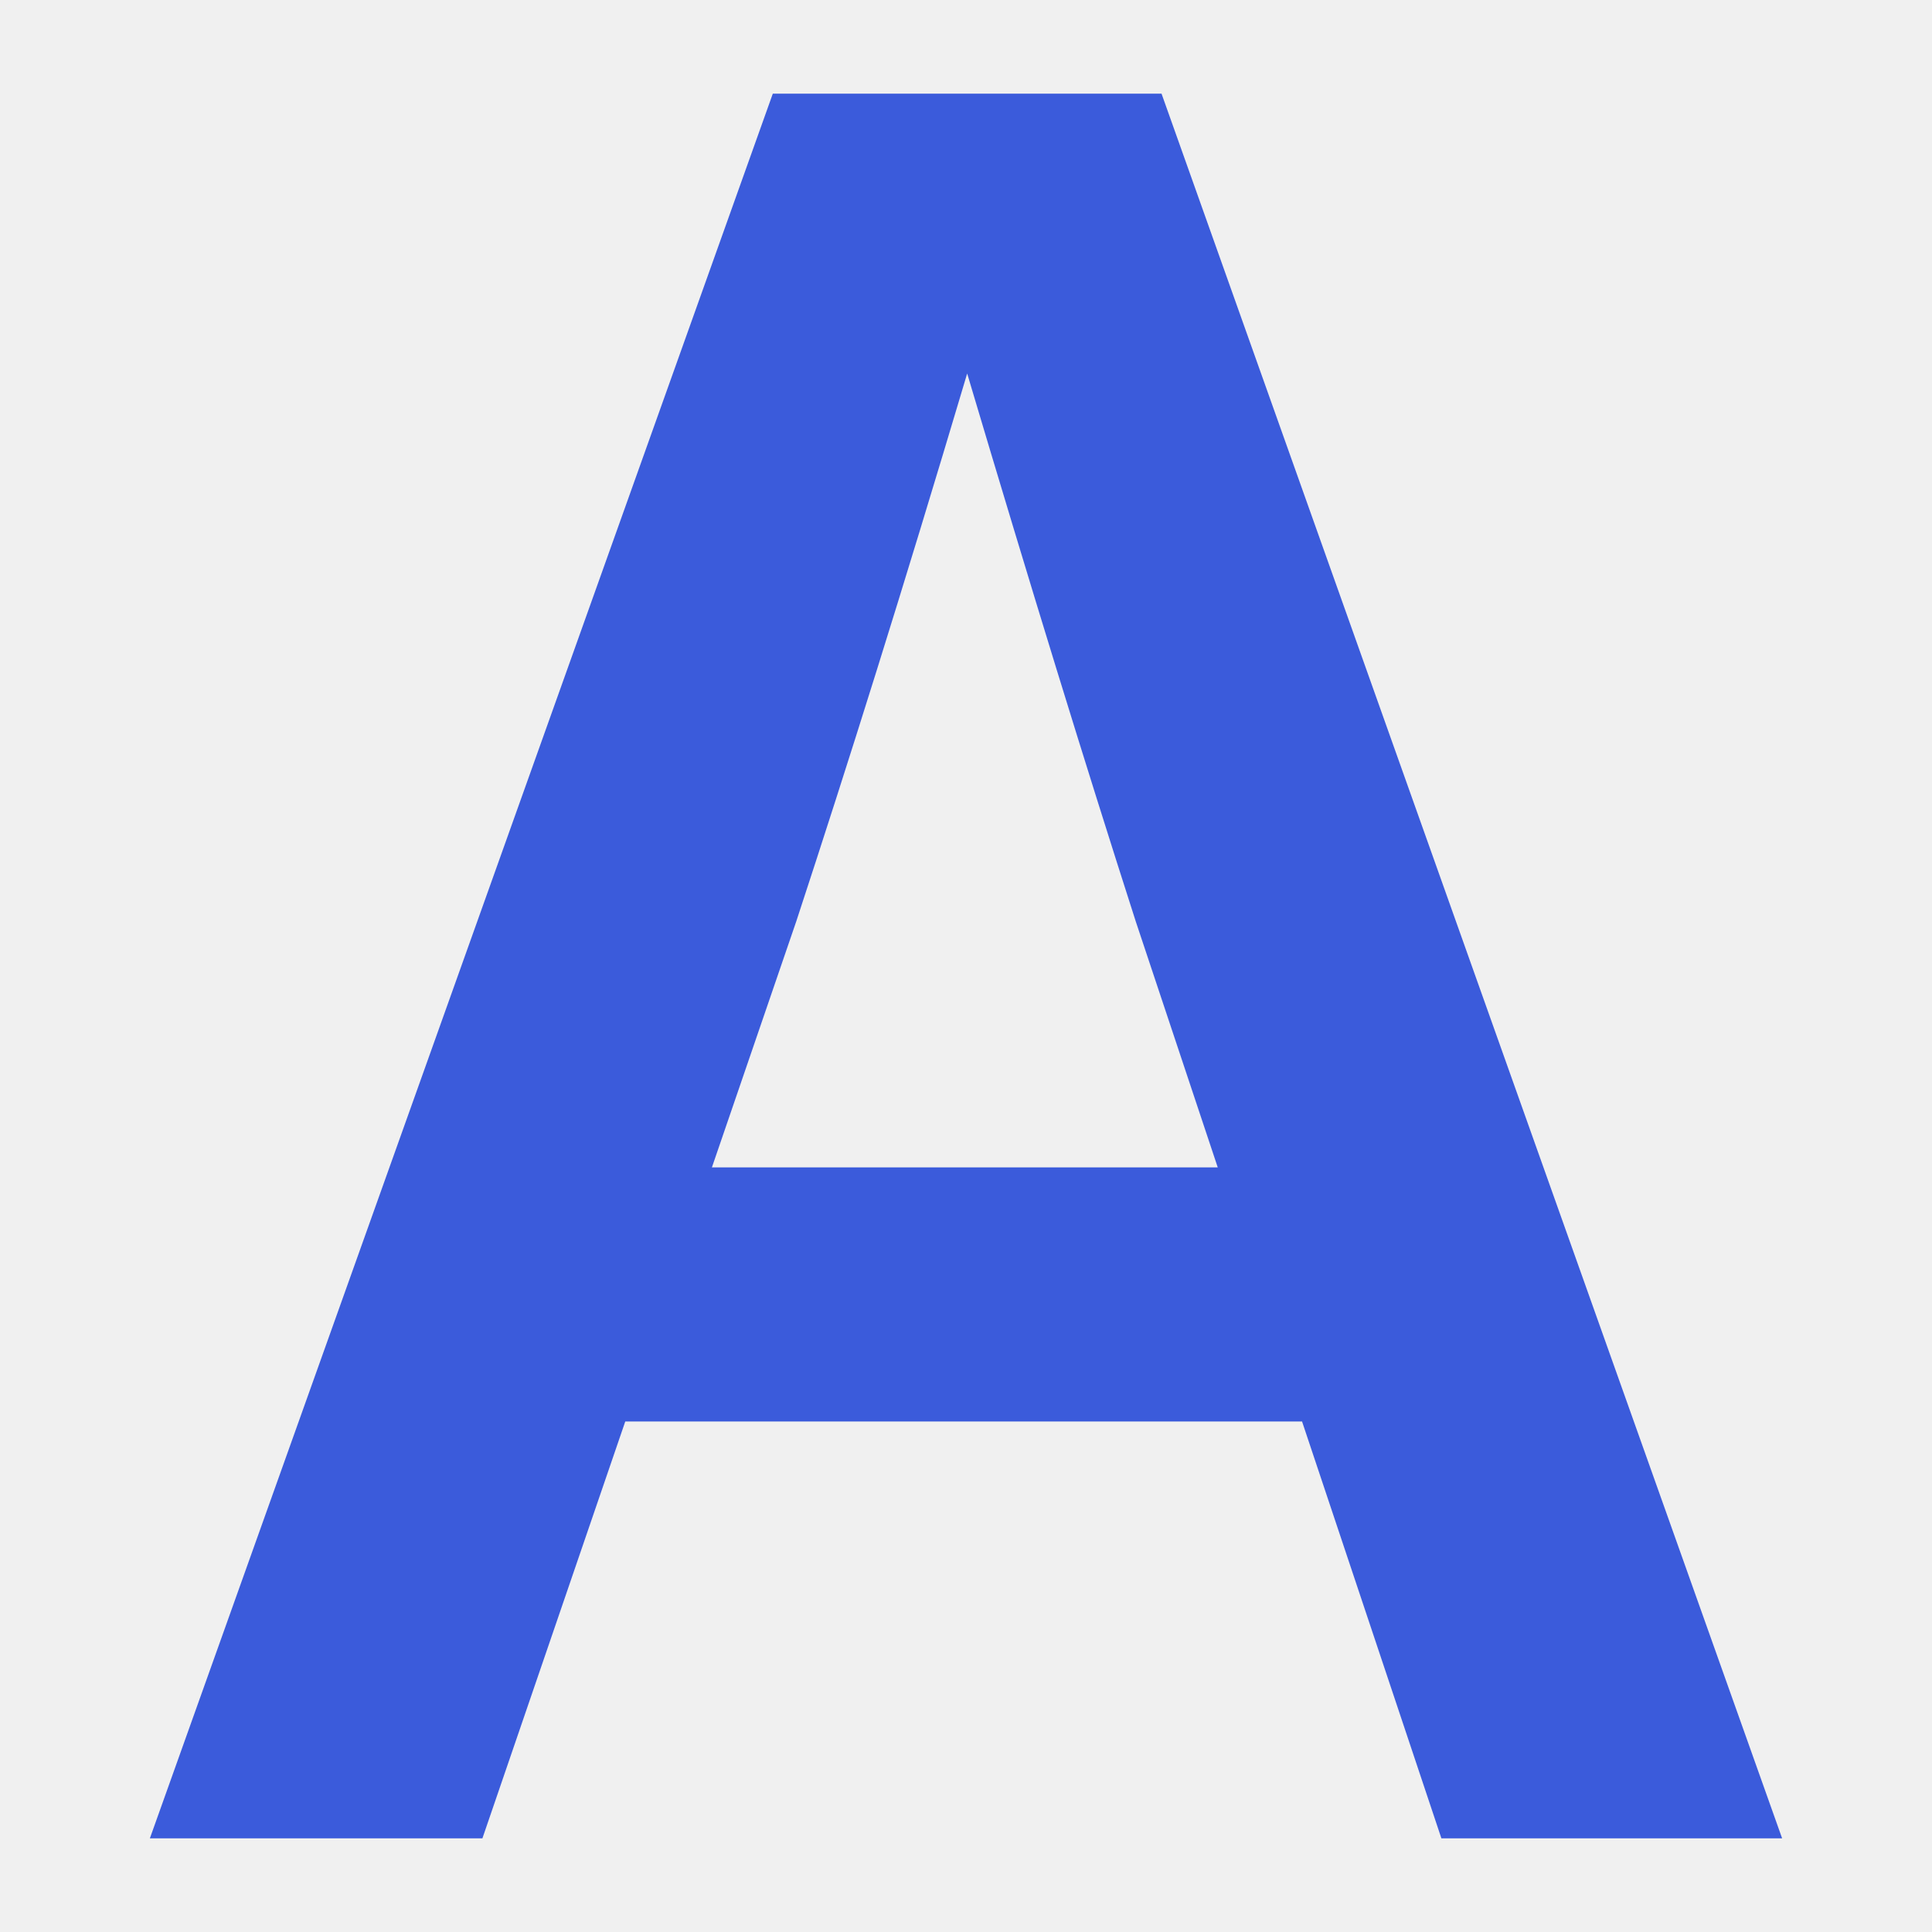
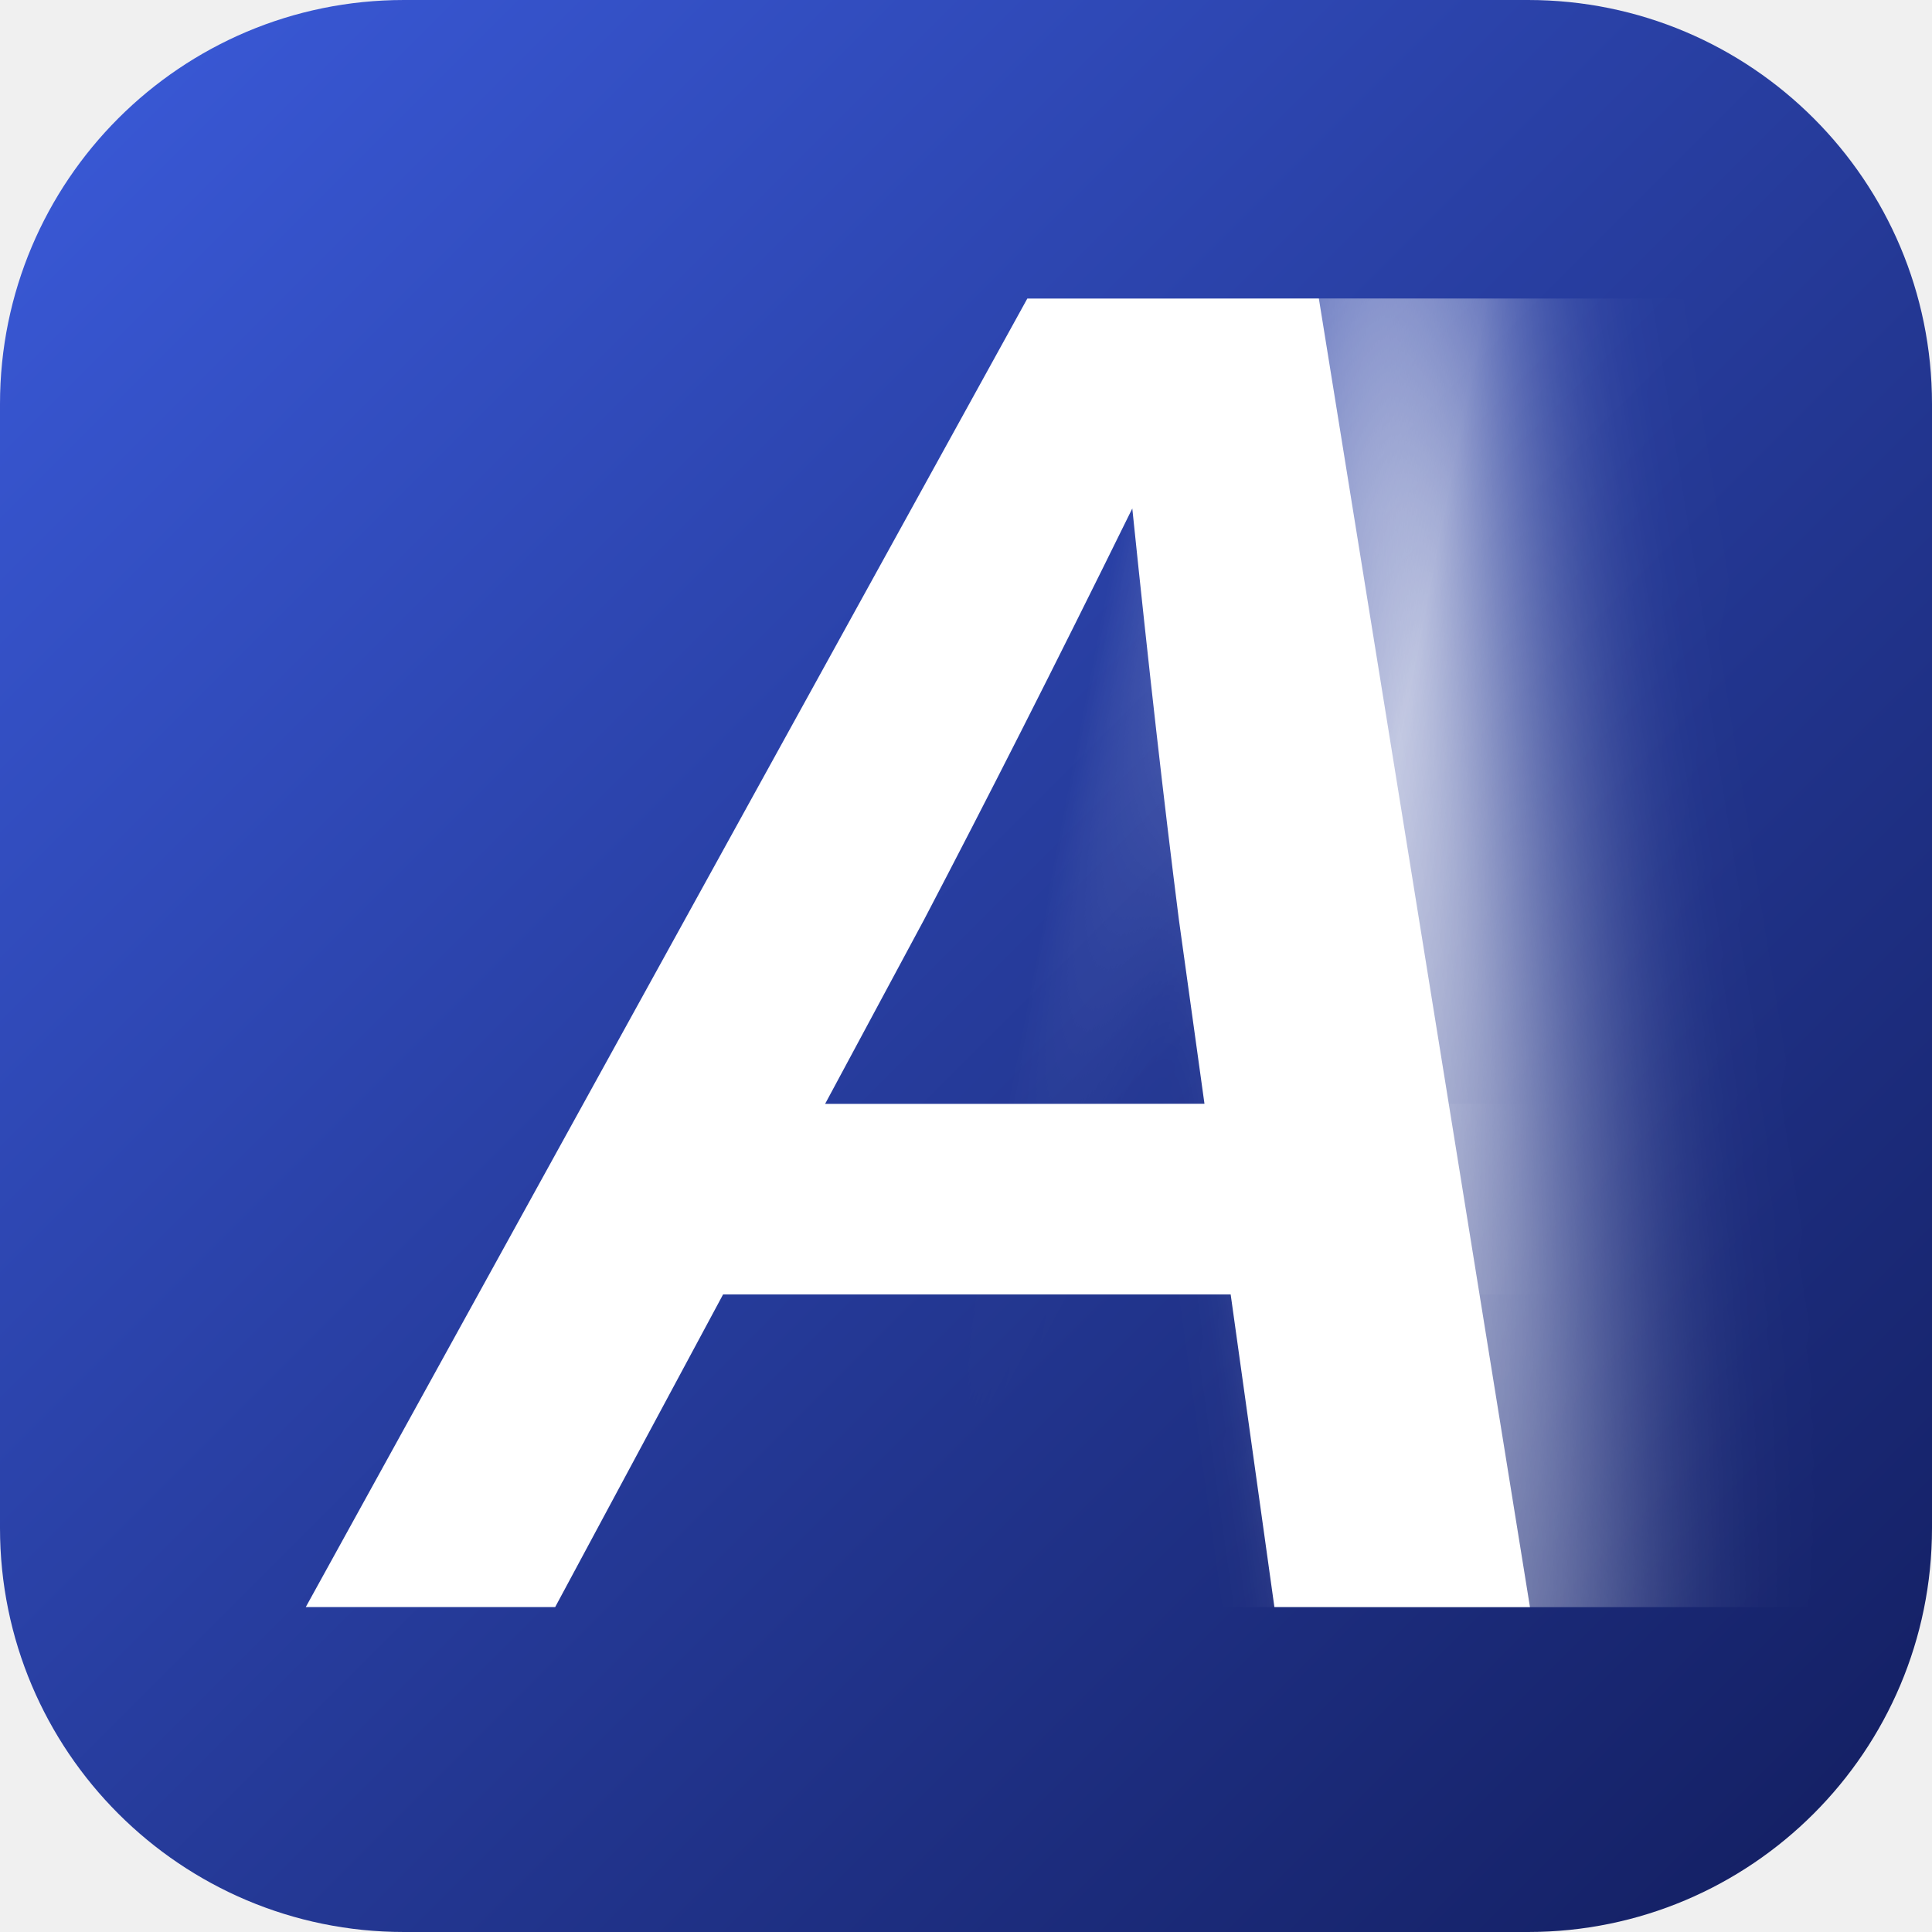
- <svg xmlns="http://www.w3.org/2000/svg" viewBox="-115 -1570 1650 1650">
-   <path fill="#3b5bdb" d="M13 0H297L419 -356H997L1116 0H1407L877 -1490H545ZM493 -573 565 -783C610 -920 655 -1063 711 -1251C767 -1063 811 -920 855 -783L925 -573Z" />
+ <svg xmlns="http://www.w3.org/2000/svg" viewBox="-280 -1830 2200 2200">
+   <defs>
+     <linearGradient id="ground" x1="0" y1="0" x2="1" y2="1">
+       <stop offset="0" stop-color="#3b5bdb" />
+       <stop offset="1" stop-color="#121d5e" />
+     </linearGradient>
+     <path id="a" fill="#ffffff" d="M13 0H297L419 -356H997L1116 0H1407L877 -1490H545ZM493 -573 565 -783C610 -920 655 -1063 711 -1251C767 -1063 811 -920 855 -783L925 -573Z" />
+     <filter id="blur" x="-50%" y="-50%" width="200%" height="200%">
+       <feGaussianBlur stdDeviation="51 0" />
+     </filter>
+     <linearGradient id="fade" gradientUnits="userSpaceOnUse" x1="700" y1="0" x2="1748" y2="0">
+       <stop offset="0" stop-color="#ffffff" stop-opacity="0" />
+       <stop offset="0.35" stop-color="#ffffff" />
+       <stop offset="1" stop-color="#ffffff" stop-opacity="0" />
+     </linearGradient>
+     <mask id="trail">
+       <rect x="700" y="-1700" width="1048" height="1900" fill="url(#fade)" />
+     </mask>
+   </defs>
+   <rect x="-280" y="-1830" width="2200" height="2200" rx="460" fill="url(#ground)" />
+   <g transform="translate(200 -745) skewX(-11) translate(0 745)">
+     <g mask="url(#trail)">
+       <g filter="url(#blur)">
+         <use href="#a" x="55" opacity="0.40" />
+         <use href="#a" x="109" opacity="0.32" />
+         <use href="#a" x="164" opacity="0.24" />
+         <use href="#a" x="218" opacity="0.18" />
+         <use href="#a" x="273" opacity="0.11" />
+         <use href="#a" x="328" opacity="0.06" />
+       </g>
+     </g>
+     <use href="#a" />
+   </g>
</svg>
